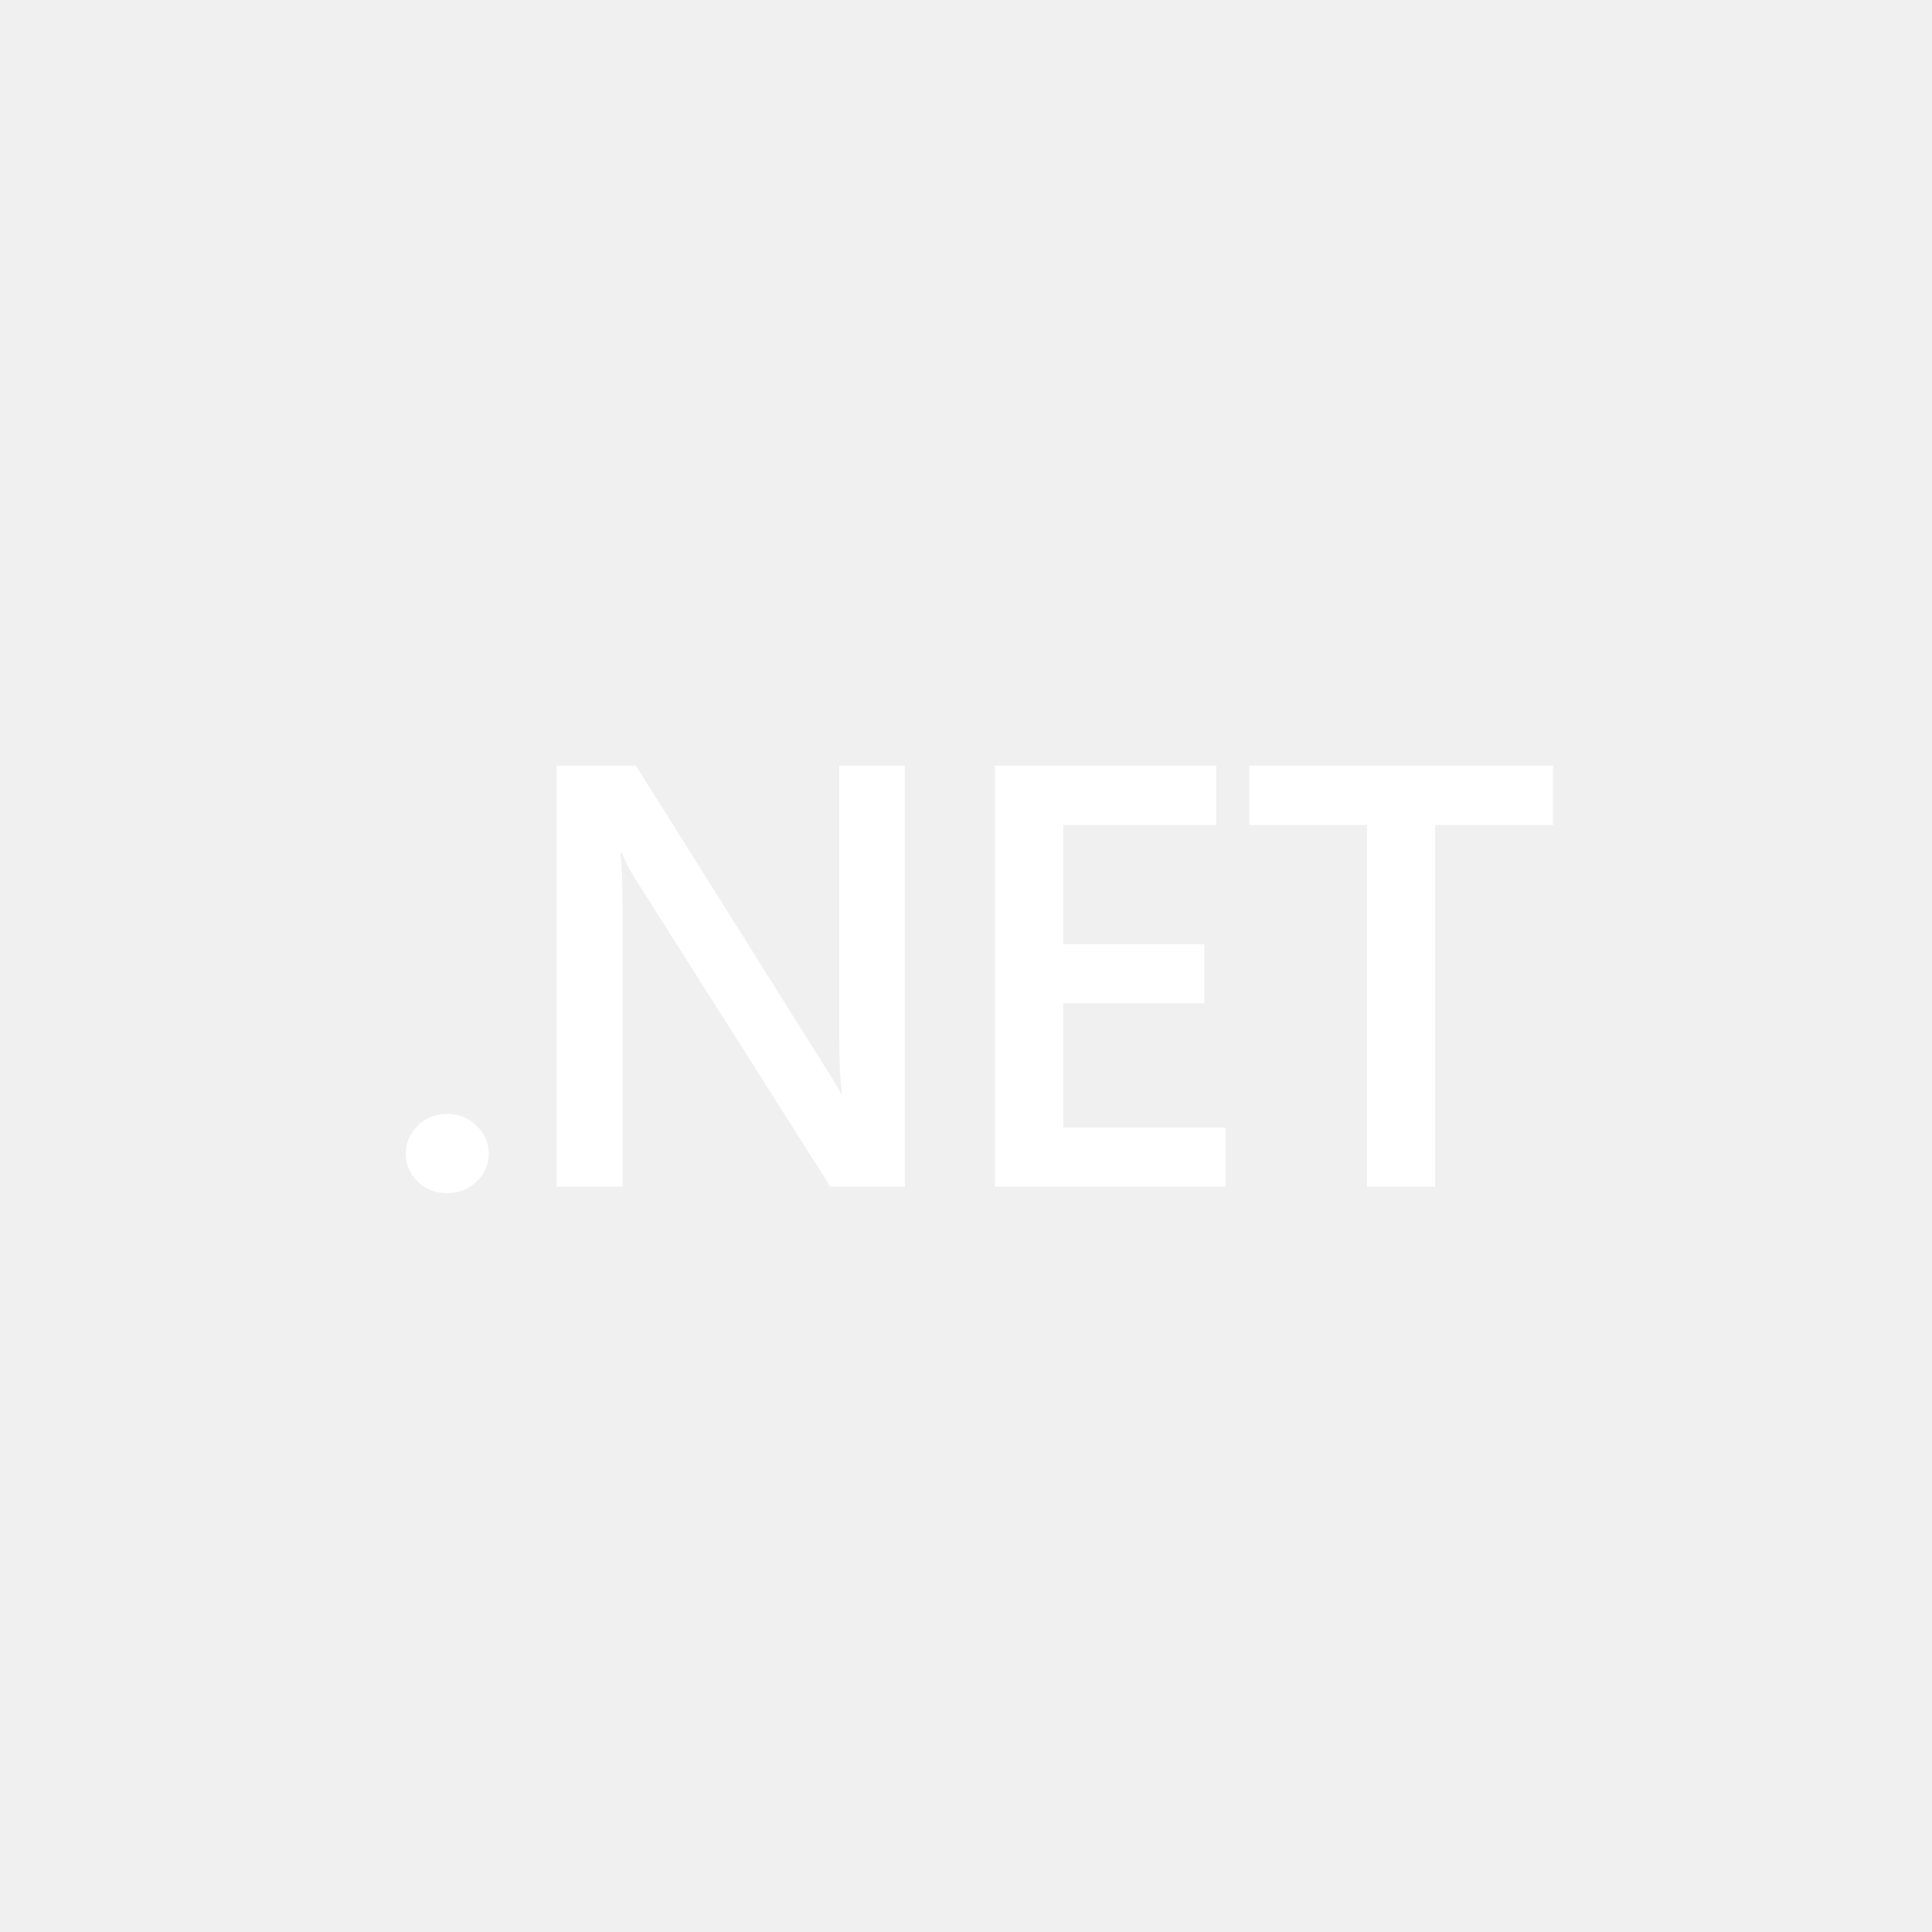
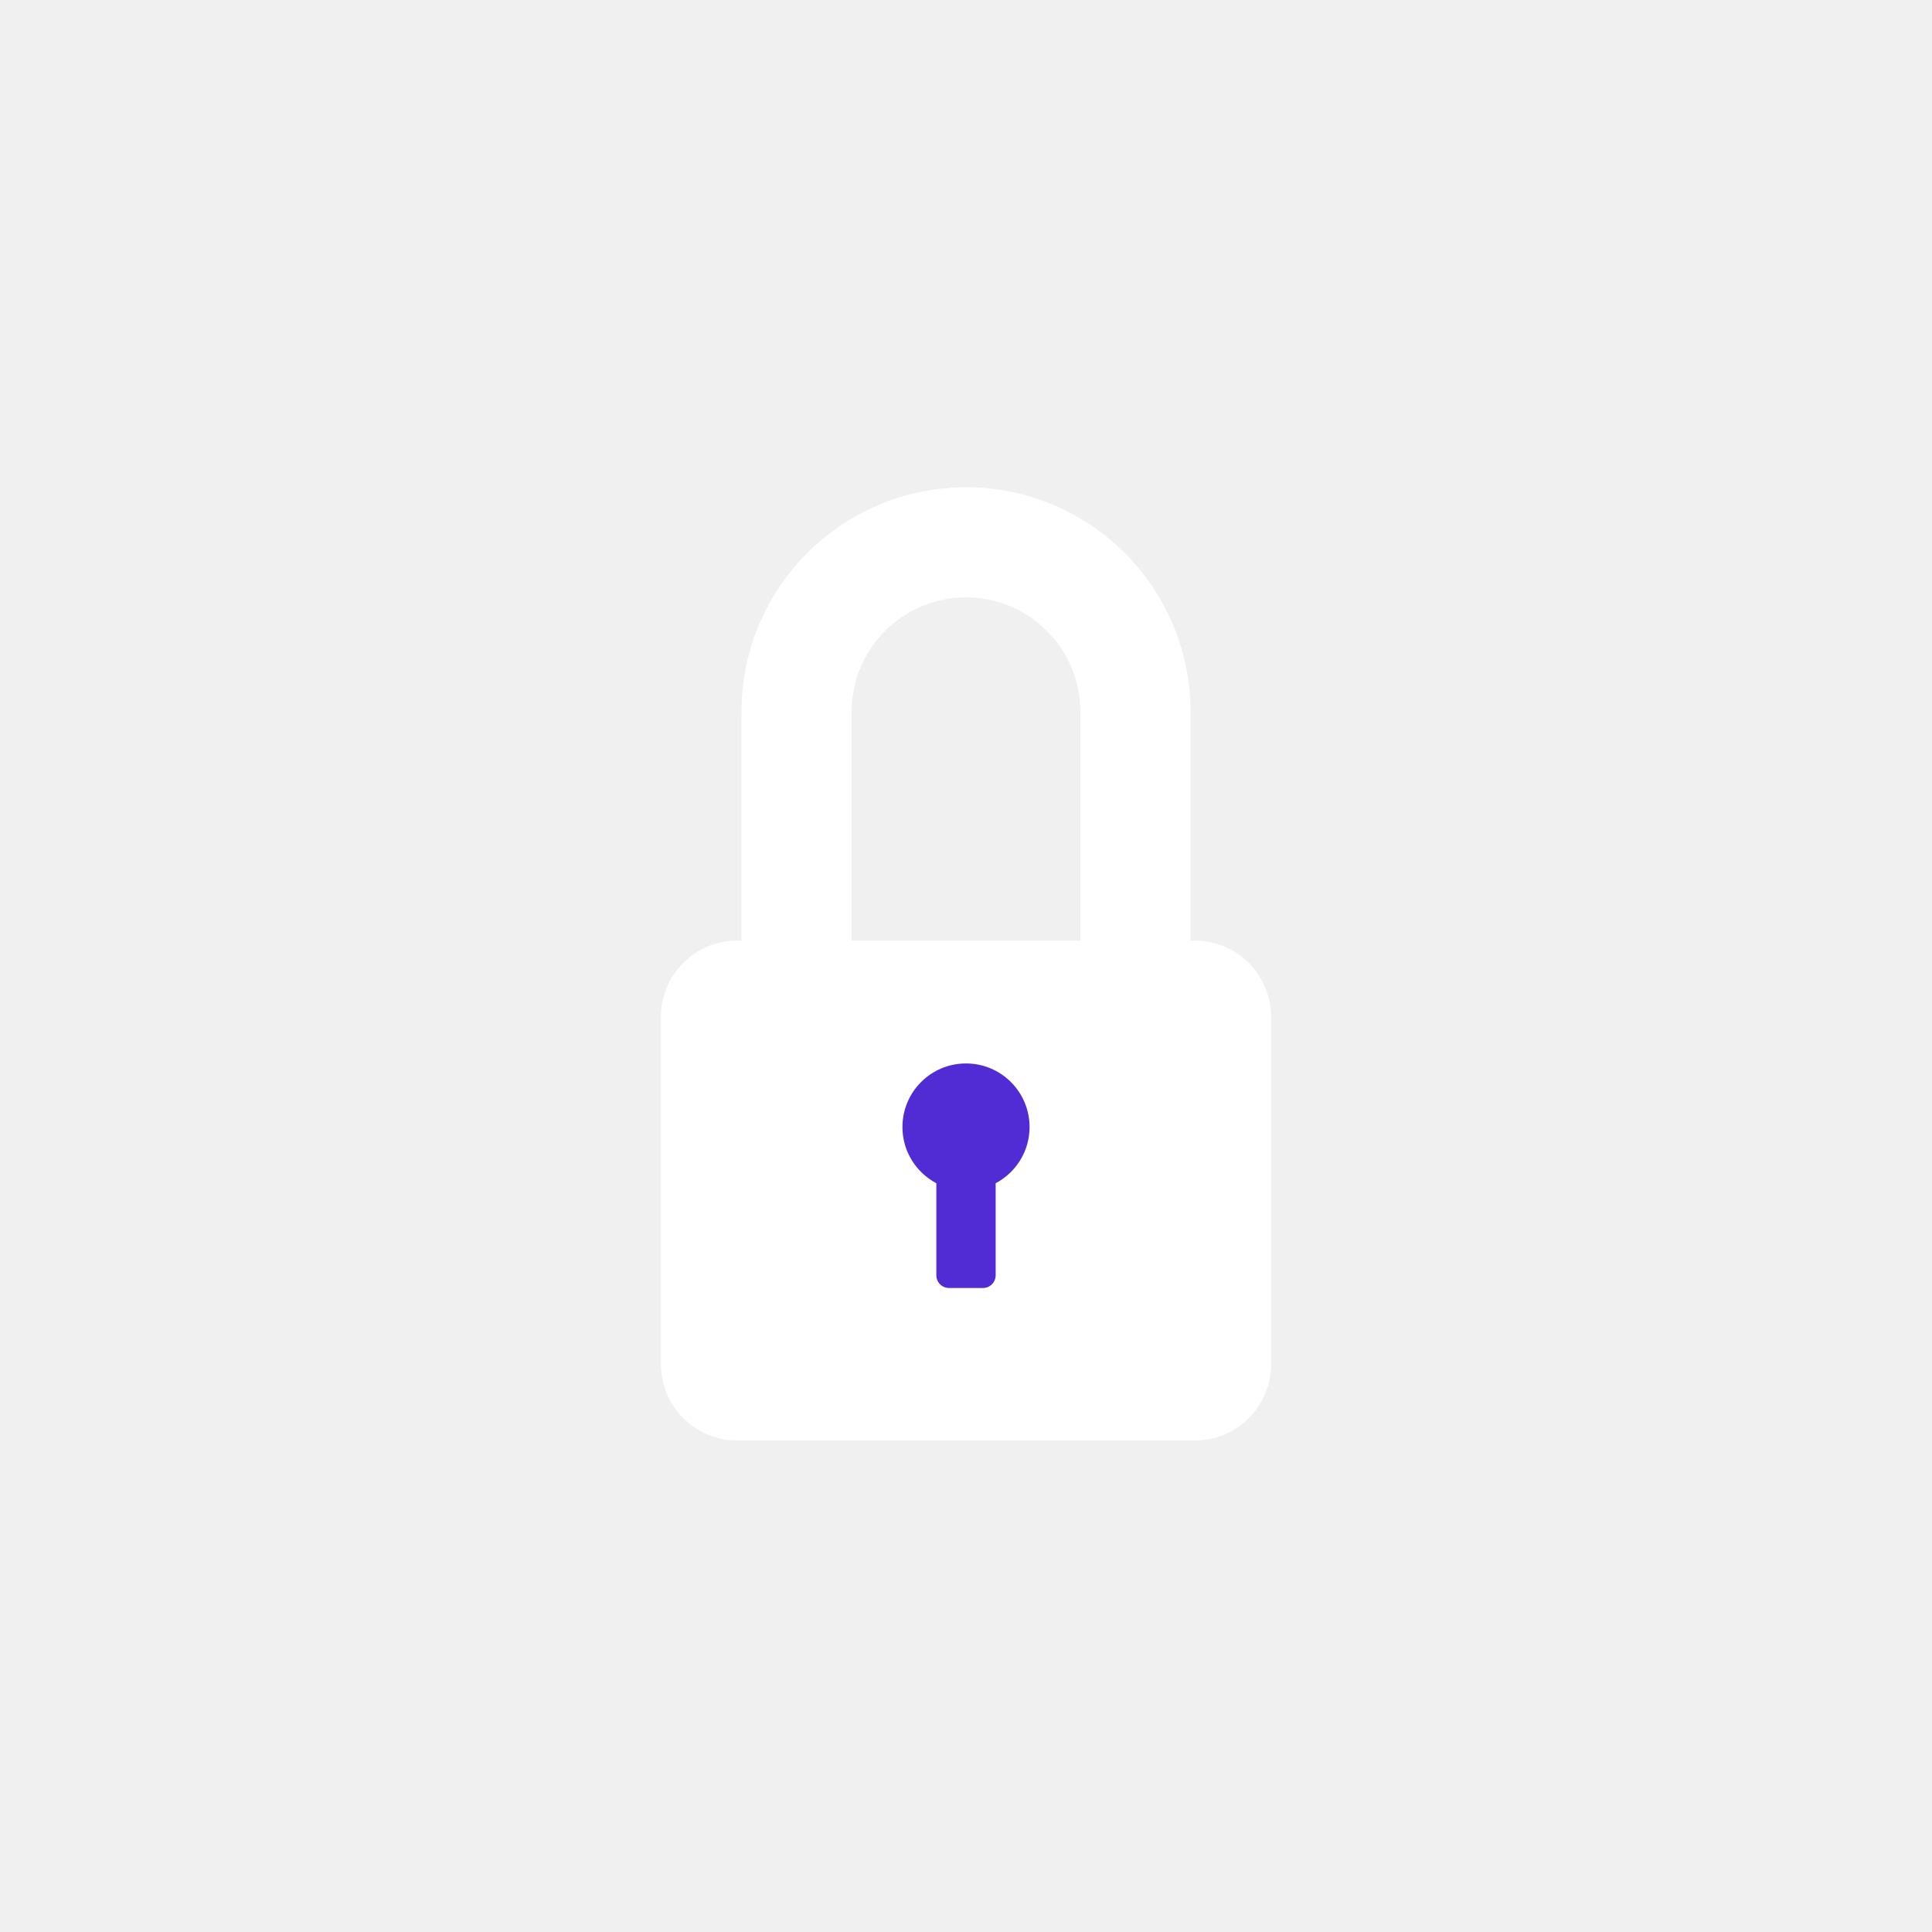
- <svg xmlns="http://www.w3.org/2000/svg" width="456" height="456" viewBox="0 0 456 456" version="1.1" xml:space="preserve" style="fill-rule:evenodd;clip-rule:evenodd;stroke-linejoin:round;stroke-miterlimit:2;">
-   <path d="m 105.5,281.609 c -2.703,0 -5.001,-0.9 -6.893,-2.702 -1.892,-1.848 -2.838,-4.042 -2.838,-6.582 0,-2.587 0.946,-4.804 2.838,-6.652 1.892,-1.848 4.19,-2.772 6.893,-2.772 2.748,0 5.068,0.924 6.96,2.772 1.937,1.848 2.906,4.064 2.906,6.652 0,2.54 -0.968,4.734 -2.906,6.582 -1.892,1.802 -4.212,2.702 -6.96,2.702 z" style="fill:#ffffff;fill-rule:nonzero;stroke-width:0.838" />
-   <path d="M 213.561,280.084 H 195.99 L 149.7,207.054 c -1.171,-1.848 -2.14,-3.765 -2.906,-5.751 h -0.406 c 0.361,2.125 0.541,6.675 0.541,13.65 v 65.132 h -15.543 v -99.36 h 18.719 l 44.737,71.298 c 1.892,2.957 3.109,4.989 3.649,6.098 h 0.27 c -0.45,-2.632 -0.676,-7.09 -0.676,-13.373 v -64.023 h 15.476 z" style="fill:#ffffff;fill-rule:nonzero;stroke-width:0.838" />
-   <path d="m 289.251,280.084 h -54.401 v -99.36 h 52.238 v 13.997 h -36.154 v 28.131 h 33.316 v 13.927 h -33.316 v 29.378 h 38.316 z" style="fill:#ffffff;fill-rule:nonzero;stroke-width:0.838" />
-   <path d="M 366.565,194.721 H 338.722 v 85.363 h -16.084 v -85.363 h -27.775 v -13.997 h 71.701 z" style="fill:#ffffff;fill-rule:nonzero;stroke-width:0.838" />
+ <svg xmlns="http://www.w3.org/2000/svg" width="456" height="456" viewBox="0 0 456 456" version="1.1">
+   <path d="M 188 224 V 168 A 40 40 0 0 1 268 168 V 224" fill="none" stroke="#ffffff" stroke-width="26" stroke-linecap="round" />
+   <rect x="156" y="222" width="144" height="118" rx="18" fill="#ffffff" />
+   <circle cx="228" cy="266" r="15" fill="#512BD4" />
+   <rect x="221" y="274" width="14" height="30" rx="3" fill="#512BD4" />
</svg>
